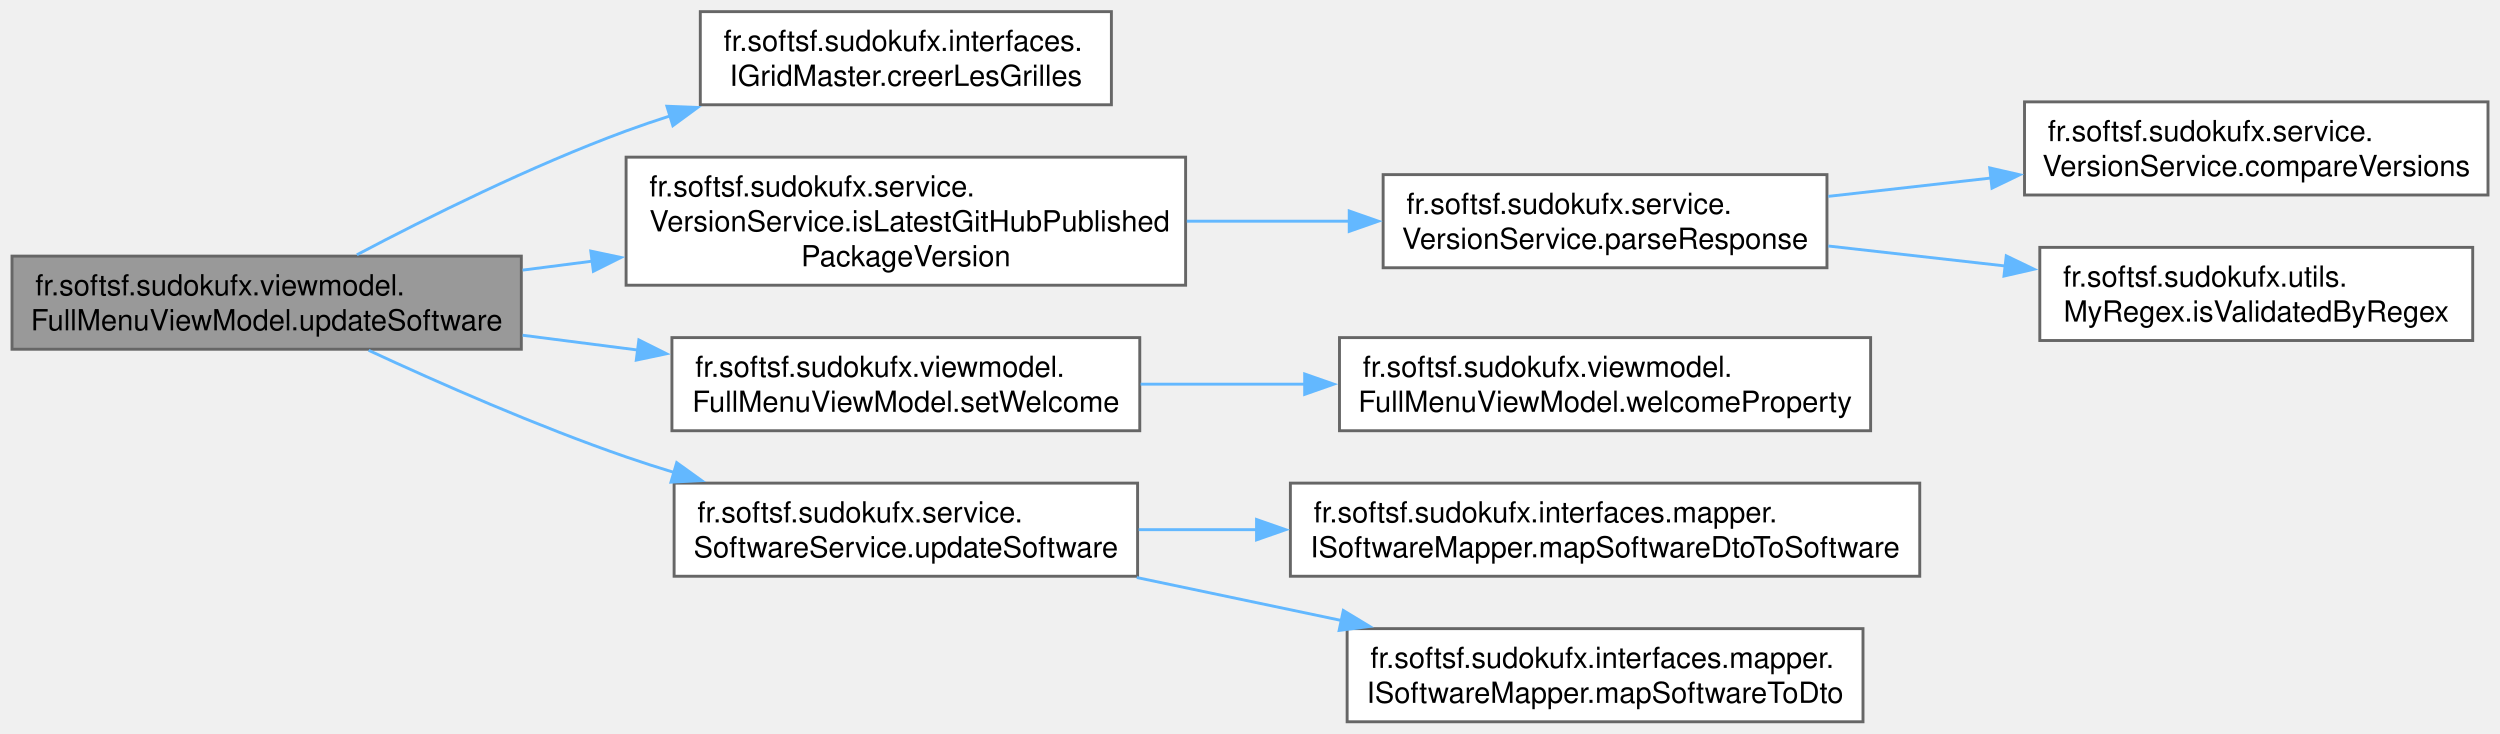
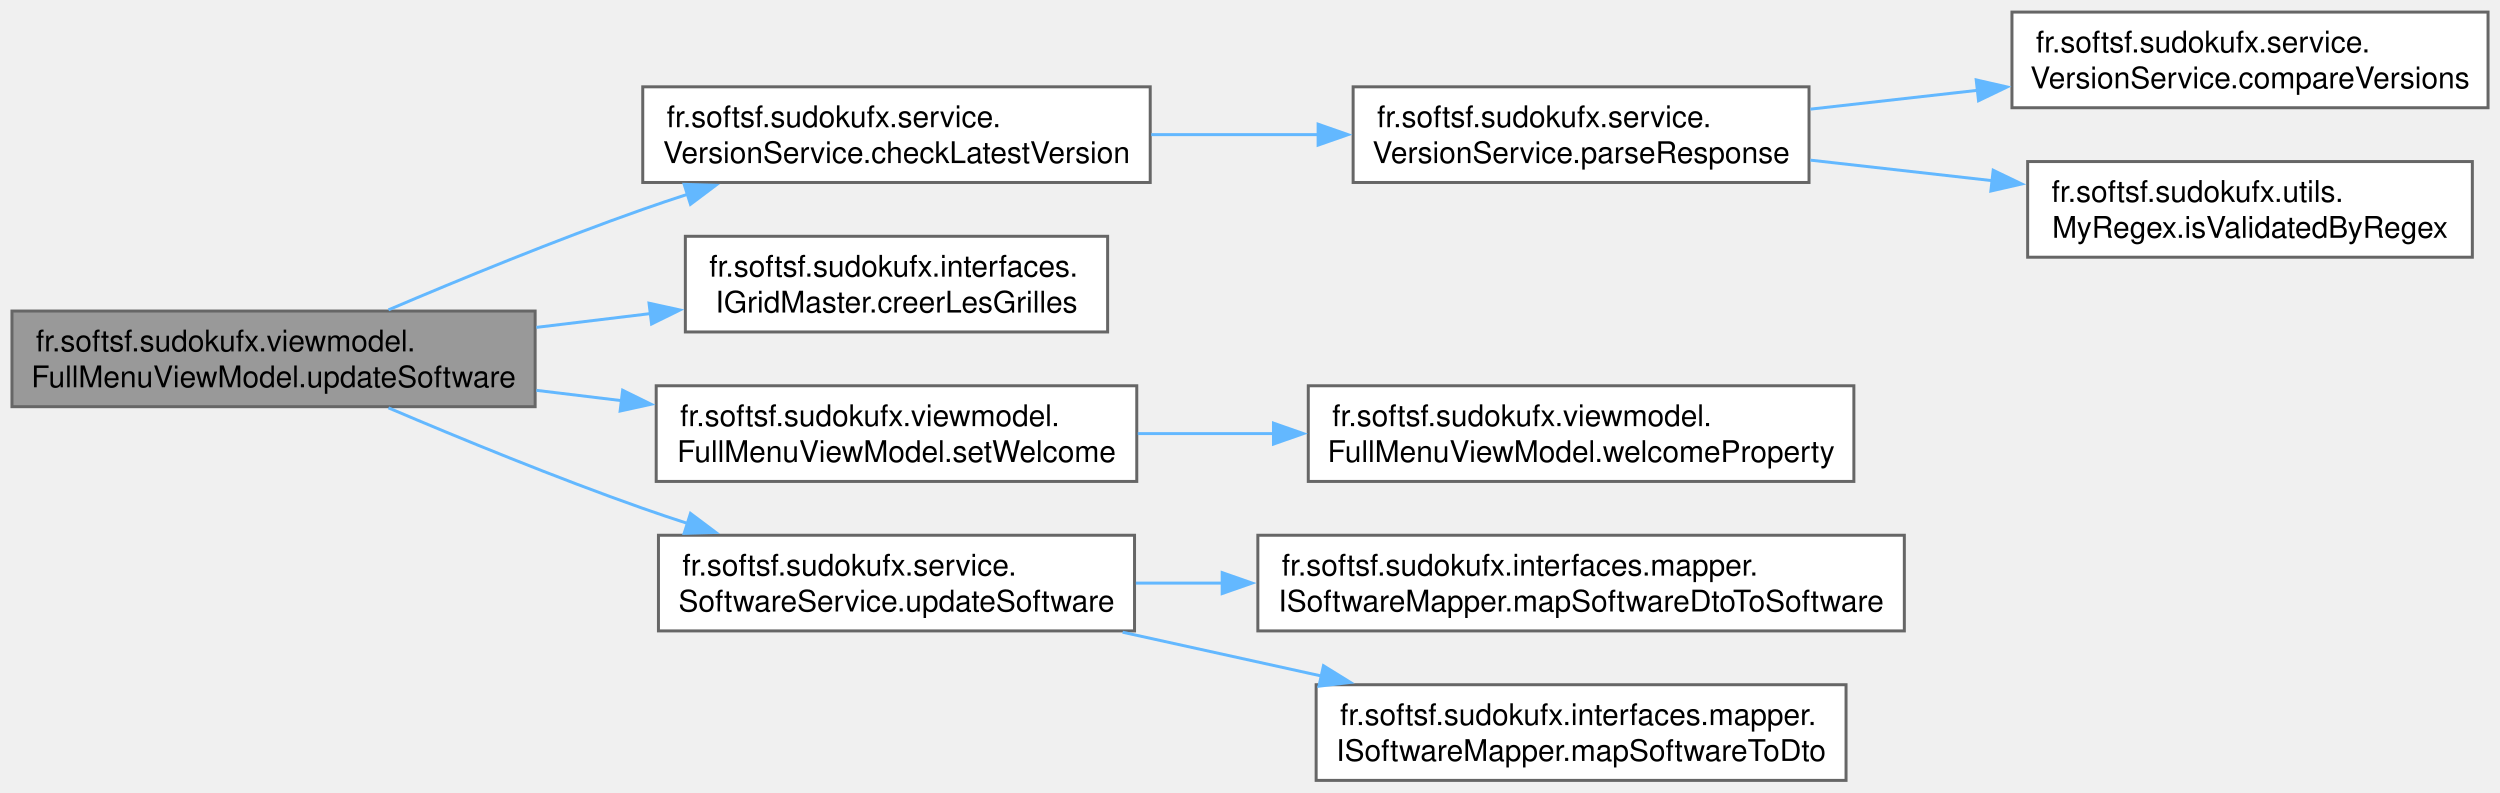
- <svg xmlns="http://www.w3.org/2000/svg" xmlns:xlink="http://www.w3.org/1999/xlink" width="859pt" height="252pt" viewBox="0.00 0.00 858.75 252.00">
-   <g id="graph0" class="graph" transform="scale(1 1) rotate(0) translate(4 248)">
+ <svg xmlns="http://www.w3.org/2000/svg" xmlns:xlink="http://www.w3.org/1999/xlink" width="836pt" height="265pt" viewBox="0.00 0.00 836.25 265.00">
+   <g id="graph0" class="graph" transform="scale(1 1) rotate(0) translate(4 261)">
    <g id="Node000001" class="node">
      <g id="a_Node000001">
        <a xlink:title=" ">
-           <polygon fill="#999999" stroke="#666666" points="175,-160 0,-160 0,-128 175,-128 175,-160" />
-           <text text-anchor="start" x="8" y="-146.5" font-family="Helvetica,sans-Serif" font-size="10.00">fr.softsf.sudokufx.viewmodel.</text>
-           <text text-anchor="middle" x="87.5" y="-134.5" font-family="Helvetica,sans-Serif" font-size="10.00">FullMenuViewModel.updateSoftware</text>
+           <polygon fill="#999999" stroke="#666666" points="175,-157 0,-157 0,-125 175,-125 175,-157" />
+           <text text-anchor="start" x="8" y="-143.5" font-family="Helvetica,sans-Serif" font-size="10.00">fr.softsf.sudokufx.viewmodel.</text>
+           <text text-anchor="middle" x="87.5" y="-131.5" font-family="Helvetica,sans-Serif" font-size="10.00">FullMenuViewModel.updateSoftware</text>
        </a>
      </g>
    </g>
    <g id="Node000002" class="node">
      <g id="a_Node000002">
-         <a xlink:href="interfacefr_1_1softsf_1_1sudokufx_1_1interfaces_1_1_i_grid_master.html#a7ae916d7f64607637b7bf5bf33fd0eb3" target="_top" xlink:title="Crée les grilles de Sudoku (résolue et à résoudre) en fonction du niveau de difficulté.">
-           <polygon fill="white" stroke="#666666" points="377.75,-244 236.5,-244 236.5,-212 377.75,-212 377.75,-244" />
-           <text text-anchor="start" x="244.5" y="-230.5" font-family="Helvetica,sans-Serif" font-size="10.00">fr.softsf.sudokufx.interfaces.</text>
-           <text text-anchor="middle" x="307.12" y="-218.5" font-family="Helvetica,sans-Serif" font-size="10.00">IGridMaster.creerLesGrilles</text>
+         <a xlink:href="classfr_1_1softsf_1_1sudokufx_1_1service_1_1_version_service.html#a5d1ec54faf65957f9b2dc35dd5a2bedb" target="_top" xlink:title="Checks the latest version of the software by querying the GitHub API for the repository's tags.">
+           <polygon fill="white" stroke="#666666" points="380.75,-232 211,-232 211,-200 380.75,-200 380.75,-232" />
+           <text text-anchor="start" x="219" y="-218.5" font-family="Helvetica,sans-Serif" font-size="10.00">fr.softsf.sudokufx.service.</text>
+           <text text-anchor="middle" x="295.88" y="-206.5" font-family="Helvetica,sans-Serif" font-size="10.00">VersionService.checkLatestVersion</text>
        </a>
      </g>
    </g>
    <g id="edge1_Node000001_Node000002" class="edge">
      <g id="a_edge1_Node000001_Node000002">
        <a xlink:title=" ">
-           <path fill="none" stroke="#63b8ff" d="M118.5,-160.46C142.88,-173.33 178.44,-191.01 211,-203 215.95,-204.82 221.08,-206.57 226.29,-208.23" />
-           <polygon fill="#63b8ff" stroke="#63b8ff" points="225.02,-211.5 235.61,-211.08 227.07,-204.81 225.02,-211.5" />
+           <path fill="none" stroke="#63b8ff" d="M125.94,-157.39C150,-167.65 182.08,-180.81 211,-191 215.94,-192.74 221.06,-194.46 226.24,-196.14" />
+           <polygon fill="#63b8ff" stroke="#63b8ff" points="224.85,-199.37 235.44,-199.06 226.97,-192.7 224.85,-199.37" />
        </a>
      </g>
    </g>
-     <g id="Node000003" class="node">
-       <g id="a_Node000003">
-         <a xlink:href="classfr_1_1softsf_1_1sudokufx_1_1service_1_1_version_service.html#a5fb7ff910f1ed6c5e6478d79649fcdb1" target="_top" xlink:title="Asynchronously checks if the current application version is the latest published version on GitHub.">
-           <polygon fill="white" stroke="#666666" points="403.25,-194 211,-194 211,-150 403.25,-150 403.25,-194" />
-           <text text-anchor="start" x="219" y="-180.5" font-family="Helvetica,sans-Serif" font-size="10.00">fr.softsf.sudokufx.service.</text>
-           <text text-anchor="start" x="219" y="-168.5" font-family="Helvetica,sans-Serif" font-size="10.00">VersionService.isLatestGitHubPublished</text>
-           <text text-anchor="middle" x="307.12" y="-156.5" font-family="Helvetica,sans-Serif" font-size="10.00">PackageVersion</text>
+     <g id="Node000006" class="node">
+       <g id="a_Node000006">
+         <a xlink:href="interfacefr_1_1softsf_1_1sudokufx_1_1interfaces_1_1_i_grid_master.html#a7ae916d7f64607637b7bf5bf33fd0eb3" target="_top" xlink:title="Crée les grilles de Sudoku (résolue et à résoudre) en fonction du niveau de difficulté.">
+           <polygon fill="white" stroke="#666666" points="366.5,-182 225.25,-182 225.25,-150 366.5,-150 366.5,-182" />
+           <text text-anchor="start" x="233.25" y="-168.5" font-family="Helvetica,sans-Serif" font-size="10.00">fr.softsf.sudokufx.interfaces.</text>
+           <text text-anchor="middle" x="295.88" y="-156.5" font-family="Helvetica,sans-Serif" font-size="10.00">IGridMaster.creerLesGrilles</text>
        </a>
      </g>
    </g>
-     <g id="edge2_Node000001_Node000003" class="edge">
-       <g id="a_edge2_Node000001_Node000003">
+     <g id="edge5_Node000001_Node000006" class="edge">
+       <g id="a_edge5_Node000001_Node000006">
        <a xlink:title=" ">
-           <path fill="none" stroke="#63b8ff" d="M175.45,-155.19C183.34,-156.2 191.38,-157.24 199.41,-158.27" />
-           <polygon fill="#63b8ff" stroke="#63b8ff" points="198.87,-161.73 209.24,-159.53 199.76,-154.79 198.87,-161.73" />
+           <path fill="none" stroke="#63b8ff" d="M175.42,-151.53C188.07,-153.06 201.06,-154.64 213.59,-156.15" />
+           <polygon fill="#63b8ff" stroke="#63b8ff" points="213.1,-159.62 223.45,-157.35 213.95,-152.67 213.1,-159.62" />
        </a>
      </g>
    </g>
    <g id="Node000007" class="node">
      <g id="a_Node000007">
        <a xlink:href="classfr_1_1softsf_1_1sudokufx_1_1viewmodel_1_1_full_menu_view_model.html#a99e8ff186f421e303199bb273f082c40" target="_top" xlink:title=" ">
-           <polygon fill="white" stroke="#666666" points="387.5,-132 226.75,-132 226.75,-100 387.5,-100 387.5,-132" />
-           <text text-anchor="start" x="234.75" y="-118.5" font-family="Helvetica,sans-Serif" font-size="10.00">fr.softsf.sudokufx.viewmodel.</text>
-           <text text-anchor="middle" x="307.12" y="-106.5" font-family="Helvetica,sans-Serif" font-size="10.00">FullMenuViewModel.setWelcome</text>
+           <polygon fill="white" stroke="#666666" points="376.25,-132 215.5,-132 215.5,-100 376.25,-100 376.25,-132" />
+           <text text-anchor="start" x="223.5" y="-118.5" font-family="Helvetica,sans-Serif" font-size="10.00">fr.softsf.sudokufx.viewmodel.</text>
+           <text text-anchor="middle" x="295.88" y="-106.5" font-family="Helvetica,sans-Serif" font-size="10.00">FullMenuViewModel.setWelcome</text>
        </a>
      </g>
    </g>
    <g id="edge6_Node000001_Node000007" class="edge">
      <g id="a_edge6_Node000001_Node000007">
        <a xlink:title=" ">
-           <path fill="none" stroke="#63b8ff" d="M175.45,-132.81C188.45,-131.14 201.89,-129.41 214.98,-127.73" />
-           <polygon fill="#63b8ff" stroke="#63b8ff" points="215.39,-131.2 224.87,-126.45 214.5,-124.26 215.39,-131.2" />
+           <path fill="none" stroke="#63b8ff" d="M175.42,-130.47C184.92,-129.32 194.61,-128.15 204.16,-126.99" />
+           <polygon fill="#63b8ff" stroke="#63b8ff" points="204.27,-130.5 213.78,-125.82 203.43,-123.55 204.27,-130.5" />
        </a>
      </g>
    </g>
    <g id="Node000009" class="node">
      <g id="a_Node000009">
        <a xlink:href="classfr_1_1softsf_1_1sudokufx_1_1service_1_1_software_service.html#a74d93b9d4144d91d01a4b02369265f0f" target="_top" xlink:title=" ">
-           <polygon fill="white" stroke="#666666" points="386.75,-82 227.5,-82 227.5,-50 386.75,-50 386.75,-82" />
-           <text text-anchor="start" x="235.5" y="-68.5" font-family="Helvetica,sans-Serif" font-size="10.00">fr.softsf.sudokufx.service.</text>
-           <text text-anchor="middle" x="307.12" y="-56.5" font-family="Helvetica,sans-Serif" font-size="10.00">SoftwareService.updateSoftware</text>
+           <polygon fill="white" stroke="#666666" points="375.5,-82 216.25,-82 216.25,-50 375.5,-50 375.5,-82" />
+           <text text-anchor="start" x="224.25" y="-68.5" font-family="Helvetica,sans-Serif" font-size="10.00">fr.softsf.sudokufx.service.</text>
+           <text text-anchor="middle" x="295.88" y="-56.5" font-family="Helvetica,sans-Serif" font-size="10.00">SoftwareService.updateSoftware</text>
        </a>
      </g>
    </g>
    <g id="edge8_Node000001_Node000009" class="edge">
      <g id="a_edge8_Node000001_Node000009">
        <a xlink:title=" ">
-           <path fill="none" stroke="#63b8ff" d="M122.54,-127.62C146.82,-116.35 180.45,-101.56 211,-91 216.36,-89.15 221.93,-87.36 227.57,-85.64" />
-           <polygon fill="#63b8ff" stroke="#63b8ff" points="228.39,-89.04 236.99,-82.86 226.41,-82.33 228.39,-89.04" />
+           <path fill="none" stroke="#63b8ff" d="M125.94,-124.61C150,-114.35 182.08,-101.19 211,-91 215.94,-89.26 221.06,-87.54 226.24,-85.86" />
+           <polygon fill="#63b8ff" stroke="#63b8ff" points="226.97,-89.3 235.44,-82.94 224.85,-82.63 226.97,-89.3" />
+         </a>
+       </g>
+     </g>
+     <g id="Node000003" class="node">
+       <g id="a_Node000003">
+         <a xlink:href="classfr_1_1softsf_1_1sudokufx_1_1service_1_1_version_service.html#ac909ce26310a3c5b01262ad5f3affcbe" target="_top" xlink:title="Parses the JSON response from the GitHub API to extract the latest published version.">
+           <polygon fill="white" stroke="#666666" points="601.12,-232 448.62,-232 448.62,-200 601.12,-200 601.12,-232" />
+           <text text-anchor="start" x="456.62" y="-218.5" font-family="Helvetica,sans-Serif" font-size="10.00">fr.softsf.sudokufx.service.</text>
+           <text text-anchor="middle" x="524.88" y="-206.5" font-family="Helvetica,sans-Serif" font-size="10.00">VersionService.parseResponse</text>
+         </a>
+       </g>
+     </g>
+     <g id="edge2_Node000002_Node000003" class="edge">
+       <g id="a_edge2_Node000002_Node000003">
+         <a xlink:title=" ">
+           <path fill="none" stroke="#63b8ff" d="M381.08,-216C399.36,-216 418.74,-216 437.12,-216" />
+           <polygon fill="#63b8ff" stroke="#63b8ff" points="436.91,-219.5 446.91,-216 436.91,-212.5 436.91,-219.5" />
        </a>
      </g>
    </g>
    <g id="Node000004" class="node">
      <g id="a_Node000004">
-         <a xlink:href="classfr_1_1softsf_1_1sudokufx_1_1service_1_1_version_service.html#ac909ce26310a3c5b01262ad5f3affcbe" target="_top" xlink:title="Parses the JSON response from the GitHub API to extract the latest published version.">
-           <polygon fill="white" stroke="#666666" points="623.62,-188 471.12,-188 471.12,-156 623.62,-156 623.62,-188" />
-           <text text-anchor="start" x="479.12" y="-174.5" font-family="Helvetica,sans-Serif" font-size="10.00">fr.softsf.sudokufx.service.</text>
-           <text text-anchor="middle" x="547.38" y="-162.5" font-family="Helvetica,sans-Serif" font-size="10.00">VersionService.parseResponse</text>
+         <a xlink:href="classfr_1_1softsf_1_1sudokufx_1_1service_1_1_version_service.html#af166c049683464c03d118142b986ab71" target="_top" xlink:title="Compares two version strings in the format MAJOR.MINOR.PATCH.">
+           <polygon fill="white" stroke="#666666" points="828.25,-257 669,-257 669,-225 828.25,-225 828.25,-257" />
+           <text text-anchor="start" x="677" y="-243.5" font-family="Helvetica,sans-Serif" font-size="10.00">fr.softsf.sudokufx.service.</text>
+           <text text-anchor="middle" x="748.62" y="-231.5" font-family="Helvetica,sans-Serif" font-size="10.00">VersionService.compareVersions</text>
        </a>
      </g>
    </g>
    <g id="edge3_Node000003_Node000004" class="edge">
      <g id="a_edge3_Node000003_Node000004">
        <a xlink:title=" ">
-           <path fill="none" stroke="#63b8ff" d="M403.66,-172C422.12,-172 441.36,-172 459.53,-172" />
-           <polygon fill="#63b8ff" stroke="#63b8ff" points="459.47,-175.5 469.47,-172 459.47,-168.5 459.47,-175.5" />
+           <path fill="none" stroke="#63b8ff" d="M601.57,-224.53C619.54,-226.56 638.9,-228.74 657.45,-230.83" />
+           <polygon fill="#63b8ff" stroke="#63b8ff" points="657.04,-234.31 667.37,-231.95 657.82,-227.35 657.04,-234.31" />
        </a>
      </g>
    </g>
    <g id="Node000005" class="node">
      <g id="a_Node000005">
-         <a xlink:href="classfr_1_1softsf_1_1sudokufx_1_1service_1_1_version_service.html#af166c049683464c03d118142b986ab71" target="_top" xlink:title="Compares two version strings in the format MAJOR.MINOR.PATCH.">
-           <polygon fill="white" stroke="#666666" points="850.75,-213 691.5,-213 691.5,-181 850.75,-181 850.75,-213" />
-           <text text-anchor="start" x="699.5" y="-199.5" font-family="Helvetica,sans-Serif" font-size="10.00">fr.softsf.sudokufx.service.</text>
-           <text text-anchor="middle" x="771.12" y="-187.5" font-family="Helvetica,sans-Serif" font-size="10.00">VersionService.compareVersions</text>
+         <a xlink:href="classfr_1_1softsf_1_1sudokufx_1_1utils_1_1_my_regex.html#a981702b076ee54a416d676b6f7a182fc" target="_top" xlink:title="Validates the given text against the specified regular expression.">
+           <polygon fill="white" stroke="#666666" points="823,-207 674.25,-207 674.25,-175 823,-175 823,-207" />
+           <text text-anchor="start" x="682.25" y="-193.5" font-family="Helvetica,sans-Serif" font-size="10.00">fr.softsf.sudokufx.utils.</text>
+           <text text-anchor="middle" x="748.62" y="-181.5" font-family="Helvetica,sans-Serif" font-size="10.00">MyRegex.isValidatedByRegex</text>
        </a>
      </g>
    </g>
-     <g id="edge4_Node000004_Node000005" class="edge">
-       <g id="a_edge4_Node000004_Node000005">
+     <g id="edge4_Node000003_Node000005" class="edge">
+       <g id="a_edge4_Node000003_Node000005">
        <a xlink:title=" ">
-           <path fill="none" stroke="#63b8ff" d="M624.07,-180.53C642.04,-182.56 661.4,-184.74 679.95,-186.83" />
-           <polygon fill="#63b8ff" stroke="#63b8ff" points="679.54,-190.31 689.87,-187.95 680.32,-183.35 679.54,-190.31" />
-         </a>
-       </g>
-     </g>
-     <g id="Node000006" class="node">
-       <g id="a_Node000006">
-         <a xlink:href="classfr_1_1softsf_1_1sudokufx_1_1utils_1_1_my_regex.html#a981702b076ee54a416d676b6f7a182fc" target="_top" xlink:title="Validates the given text against the specified regular expression.">
-           <polygon fill="white" stroke="#666666" points="845.5,-163 696.75,-163 696.75,-131 845.5,-131 845.5,-163" />
-           <text text-anchor="start" x="704.75" y="-149.5" font-family="Helvetica,sans-Serif" font-size="10.00">fr.softsf.sudokufx.utils.</text>
-           <text text-anchor="middle" x="771.12" y="-137.5" font-family="Helvetica,sans-Serif" font-size="10.00">MyRegex.isValidatedByRegex</text>
-         </a>
-       </g>
-     </g>
-     <g id="edge5_Node000004_Node000006" class="edge">
-       <g id="a_edge5_Node000004_Node000006">
-         <a xlink:title=" ">
-           <path fill="none" stroke="#63b8ff" d="M624.07,-163.47C643.67,-161.26 664.9,-158.86 684.95,-156.6" />
-           <polygon fill="#63b8ff" stroke="#63b8ff" points="685.22,-160.09 694.77,-155.5 684.44,-153.14 685.22,-160.09" />
+           <path fill="none" stroke="#63b8ff" d="M601.57,-207.47C621.17,-205.26 642.4,-202.86 662.45,-200.6" />
+           <polygon fill="#63b8ff" stroke="#63b8ff" points="662.72,-204.09 672.27,-199.5 661.94,-197.14 662.72,-204.09" />
        </a>
      </g>
    </g>
    <g id="Node000008" class="node">
      <g id="a_Node000008">
        <a xlink:href="classfr_1_1softsf_1_1sudokufx_1_1viewmodel_1_1_full_menu_view_model.html#a574eda9c01df428c38524cc5acf49fbf" target="_top" xlink:title=" ">
-           <polygon fill="white" stroke="#666666" points="638.62,-132 456.12,-132 456.12,-100 638.62,-100 638.62,-132" />
-           <text text-anchor="start" x="464.12" y="-118.5" font-family="Helvetica,sans-Serif" font-size="10.00">fr.softsf.sudokufx.viewmodel.</text>
-           <text text-anchor="middle" x="547.38" y="-106.5" font-family="Helvetica,sans-Serif" font-size="10.00">FullMenuViewModel.welcomeProperty</text>
+           <polygon fill="white" stroke="#666666" points="616.12,-132 433.62,-132 433.62,-100 616.12,-100 616.12,-132" />
+           <text text-anchor="start" x="441.62" y="-118.5" font-family="Helvetica,sans-Serif" font-size="10.00">fr.softsf.sudokufx.viewmodel.</text>
+           <text text-anchor="middle" x="524.88" y="-106.5" font-family="Helvetica,sans-Serif" font-size="10.00">FullMenuViewModel.welcomeProperty</text>
        </a>
      </g>
    </g>
    <g id="edge7_Node000007_Node000008" class="edge">
      <g id="a_edge7_Node000007_Node000008">
        <a xlink:title=" ">
-           <path fill="none" stroke="#63b8ff" d="M387.79,-116C405.91,-116 425.41,-116 444.31,-116" />
-           <polygon fill="#63b8ff" stroke="#63b8ff" points="444.16,-119.5 454.16,-116 444.16,-112.5 444.16,-119.5" />
+           <path fill="none" stroke="#63b8ff" d="M376.59,-116C391.39,-116 407.04,-116 422.39,-116" />
+           <polygon fill="#63b8ff" stroke="#63b8ff" points="421.98,-119.5 431.98,-116 421.98,-112.5 421.98,-119.5" />
        </a>
      </g>
    </g>
    <g id="Node000010" class="node">
      <g id="a_Node000010">
        <a xlink:href="interfacefr_1_1softsf_1_1sudokufx_1_1interfaces_1_1mapper_1_1_i_software_mapper.html#a85adc191251bde9870609d4b2cb23ee6" target="_top" xlink:title="Maps a SoftwareDto object to a Software object.">
-           <polygon fill="white" stroke="#666666" points="655.5,-82 439.25,-82 439.25,-50 655.5,-50 655.5,-82" />
-           <text text-anchor="start" x="447.25" y="-68.5" font-family="Helvetica,sans-Serif" font-size="10.00">fr.softsf.sudokufx.interfaces.mapper.</text>
-           <text text-anchor="middle" x="547.38" y="-56.5" font-family="Helvetica,sans-Serif" font-size="10.00">ISoftwareMapper.mapSoftwareDtoToSoftware</text>
+           <polygon fill="white" stroke="#666666" points="633,-82 416.75,-82 416.75,-50 633,-50 633,-82" />
+           <text text-anchor="start" x="424.75" y="-68.5" font-family="Helvetica,sans-Serif" font-size="10.00">fr.softsf.sudokufx.interfaces.mapper.</text>
+           <text text-anchor="middle" x="524.88" y="-56.5" font-family="Helvetica,sans-Serif" font-size="10.00">ISoftwareMapper.mapSoftwareDtoToSoftware</text>
        </a>
      </g>
    </g>
    <g id="edge9_Node000009_Node000010" class="edge">
      <g id="a_edge9_Node000009_Node000010">
        <a xlink:title=" ">
-           <path fill="none" stroke="#63b8ff" d="M387.13,-66C400.27,-66 414.16,-66 428.03,-66" />
-           <polygon fill="#63b8ff" stroke="#63b8ff" points="427.62,-69.5 437.62,-66 427.62,-62.5 427.62,-69.5" />
+           <path fill="none" stroke="#63b8ff" d="M375.95,-66C385.33,-66 395.06,-66 404.84,-66" />
+           <polygon fill="#63b8ff" stroke="#63b8ff" points="404.82,-69.5 414.82,-66 404.82,-62.5 404.82,-69.5" />
        </a>
      </g>
    </g>
    <g id="Node000011" class="node">
      <g id="a_Node000011">
        <a xlink:href="interfacefr_1_1softsf_1_1sudokufx_1_1interfaces_1_1mapper_1_1_i_software_mapper.html#addc8516cb5cc6171c663e132d5fdddd6" target="_top" xlink:title="Maps a Software object to a SoftwareDto object.">
-           <polygon fill="white" stroke="#666666" points="636,-32 458.75,-32 458.75,0 636,0 636,-32" />
-           <text text-anchor="start" x="466.75" y="-18.5" font-family="Helvetica,sans-Serif" font-size="10.00">fr.softsf.sudokufx.interfaces.mapper.</text>
-           <text text-anchor="middle" x="547.38" y="-6.5" font-family="Helvetica,sans-Serif" font-size="10.00">ISoftwareMapper.mapSoftwareToDto</text>
+           <polygon fill="white" stroke="#666666" points="613.5,-32 436.25,-32 436.25,0 613.5,0 613.5,-32" />
+           <text text-anchor="start" x="444.25" y="-18.5" font-family="Helvetica,sans-Serif" font-size="10.00">fr.softsf.sudokufx.interfaces.mapper.</text>
+           <text text-anchor="middle" x="524.88" y="-6.5" font-family="Helvetica,sans-Serif" font-size="10.00">ISoftwareMapper.mapSoftwareToDto</text>
        </a>
      </g>
    </g>
    <g id="edge10_Node000009_Node000011" class="edge">
      <g id="a_edge10_Node000009_Node000011">
        <a xlink:title=" ">
-           <path fill="none" stroke="#63b8ff" d="M386.47,-49.56C408.96,-44.84 433.66,-39.65 456.78,-34.8" />
-           <polygon fill="#63b8ff" stroke="#63b8ff" points="457.44,-38.24 466.5,-32.76 456,-31.39 457.44,-38.24" />
+           <path fill="none" stroke="#63b8ff" d="M371.52,-49.56C392.85,-44.86 416.27,-39.7 438.21,-34.87" />
+           <polygon fill="#63b8ff" stroke="#63b8ff" points="438.7,-38.35 447.71,-32.78 437.19,-31.51 438.7,-38.35" />
        </a>
      </g>
    </g>
  </g>
</svg>
